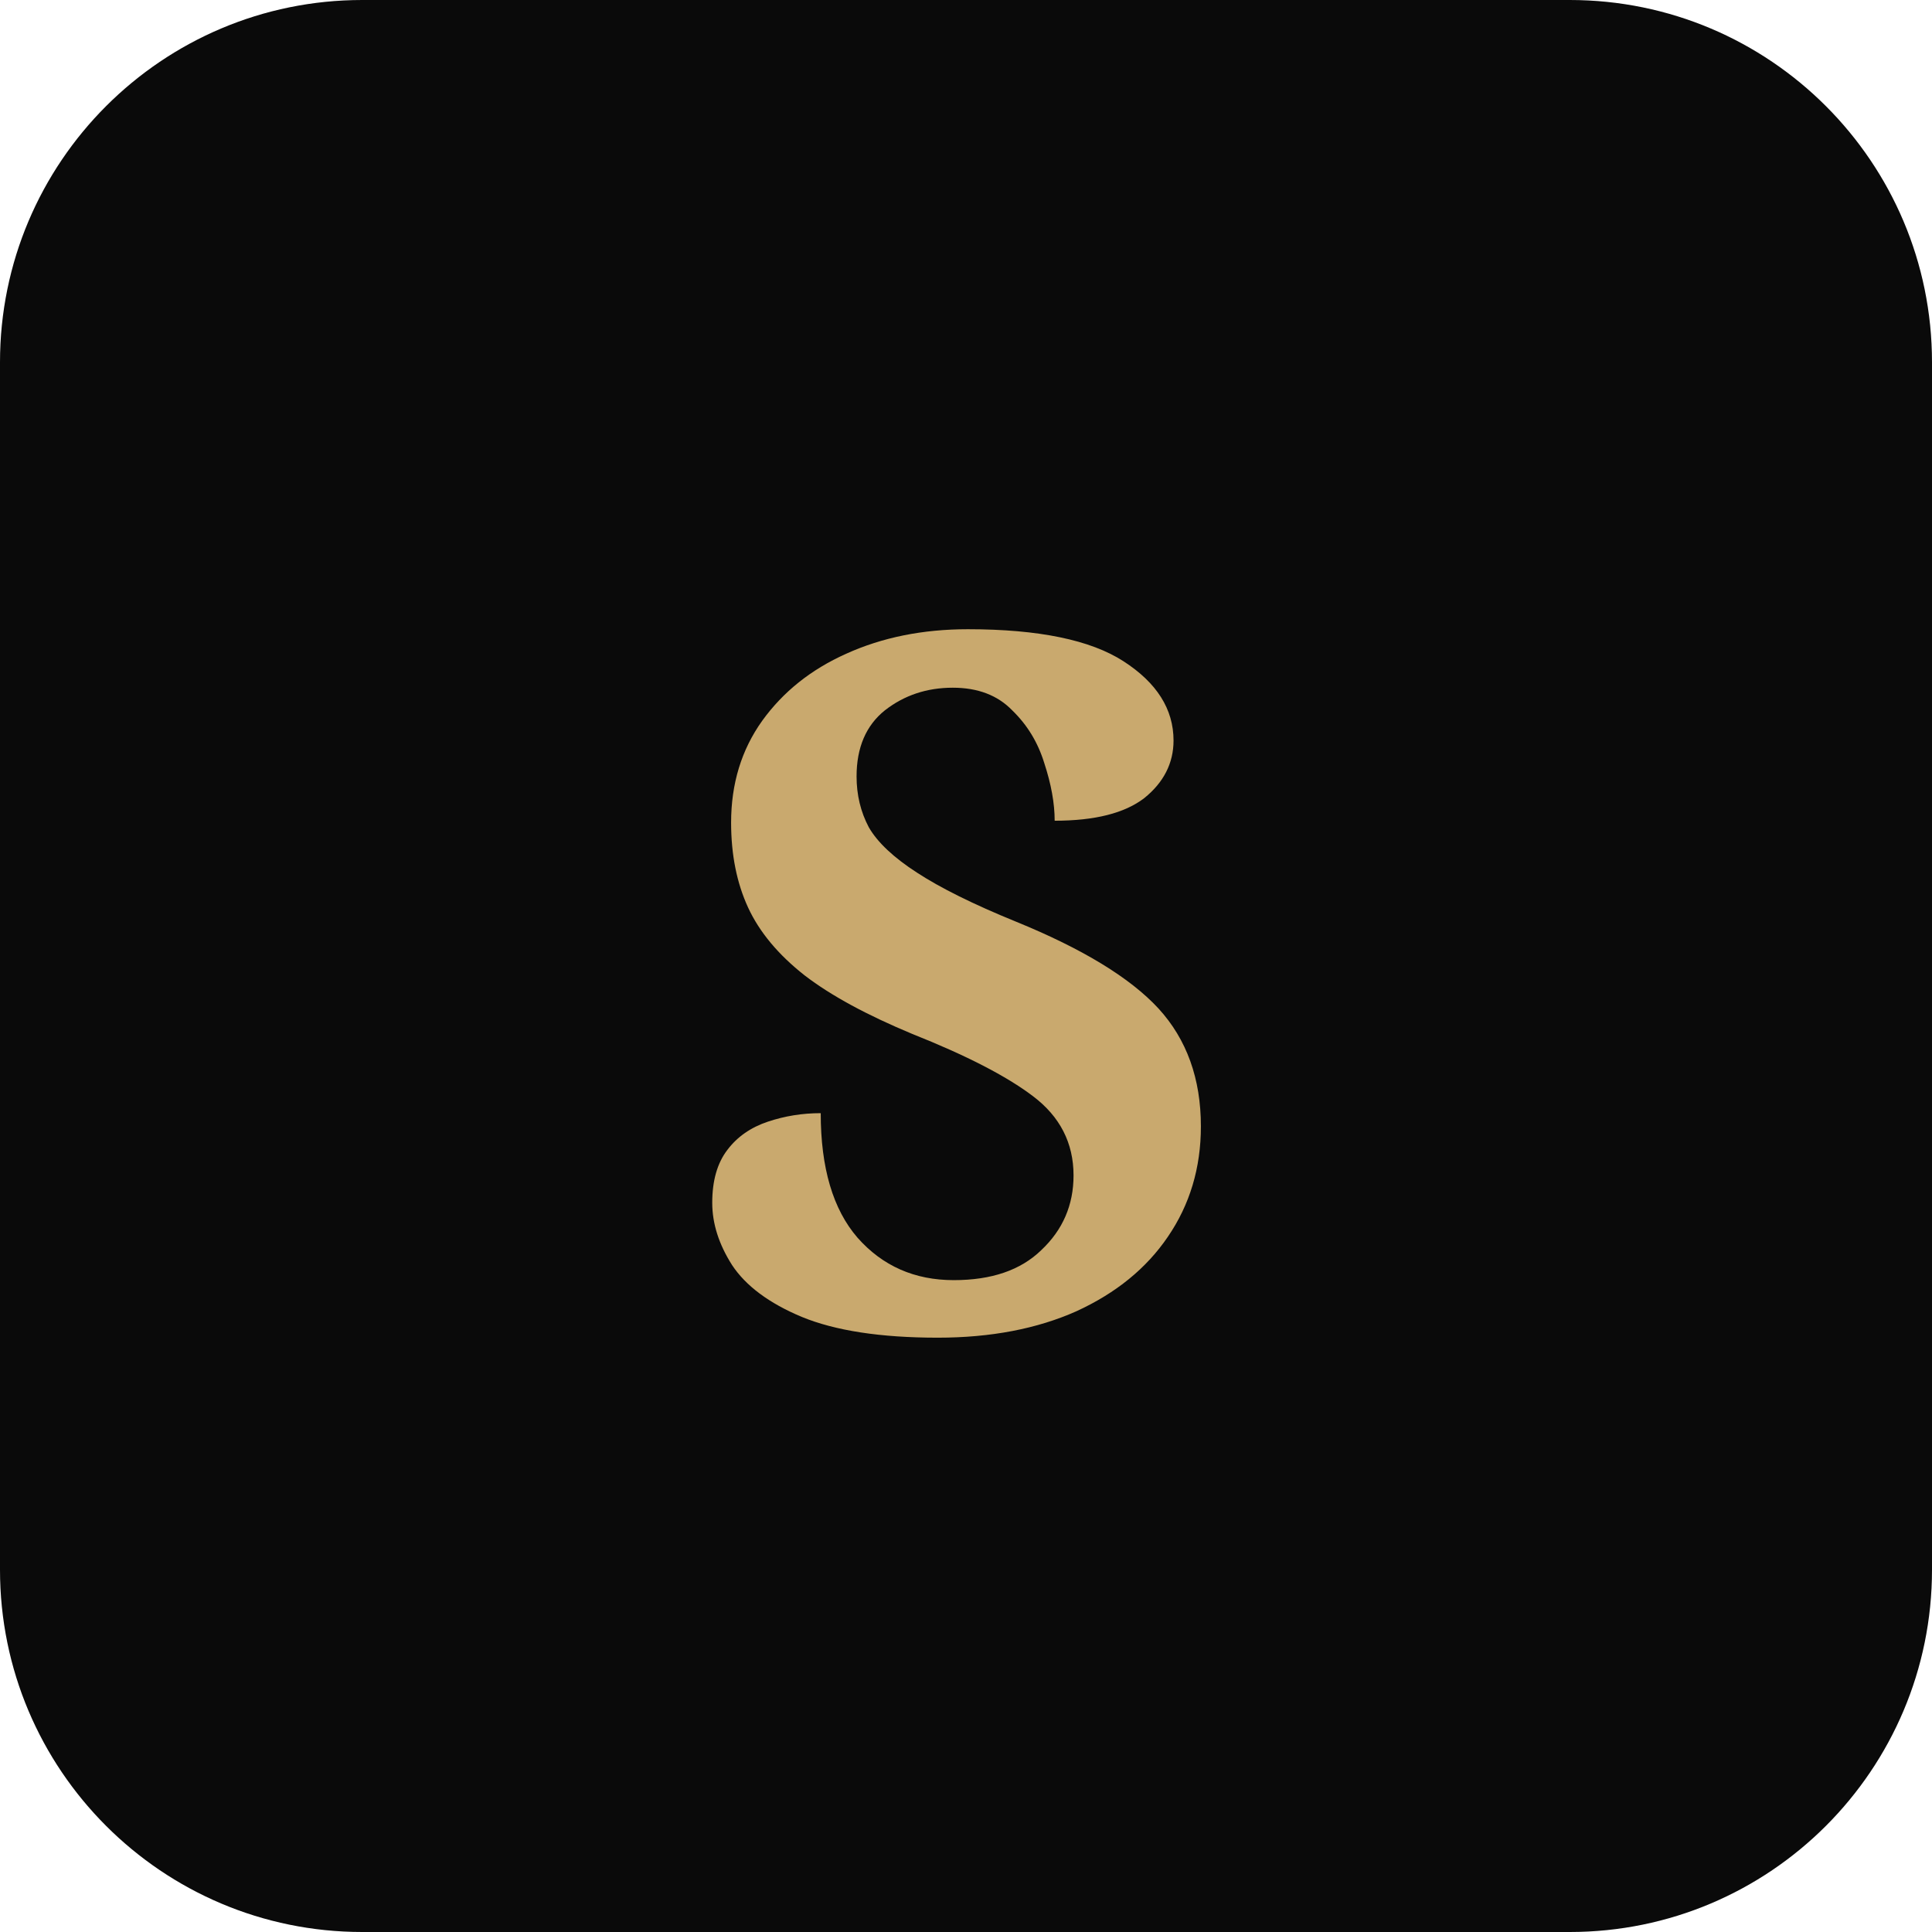
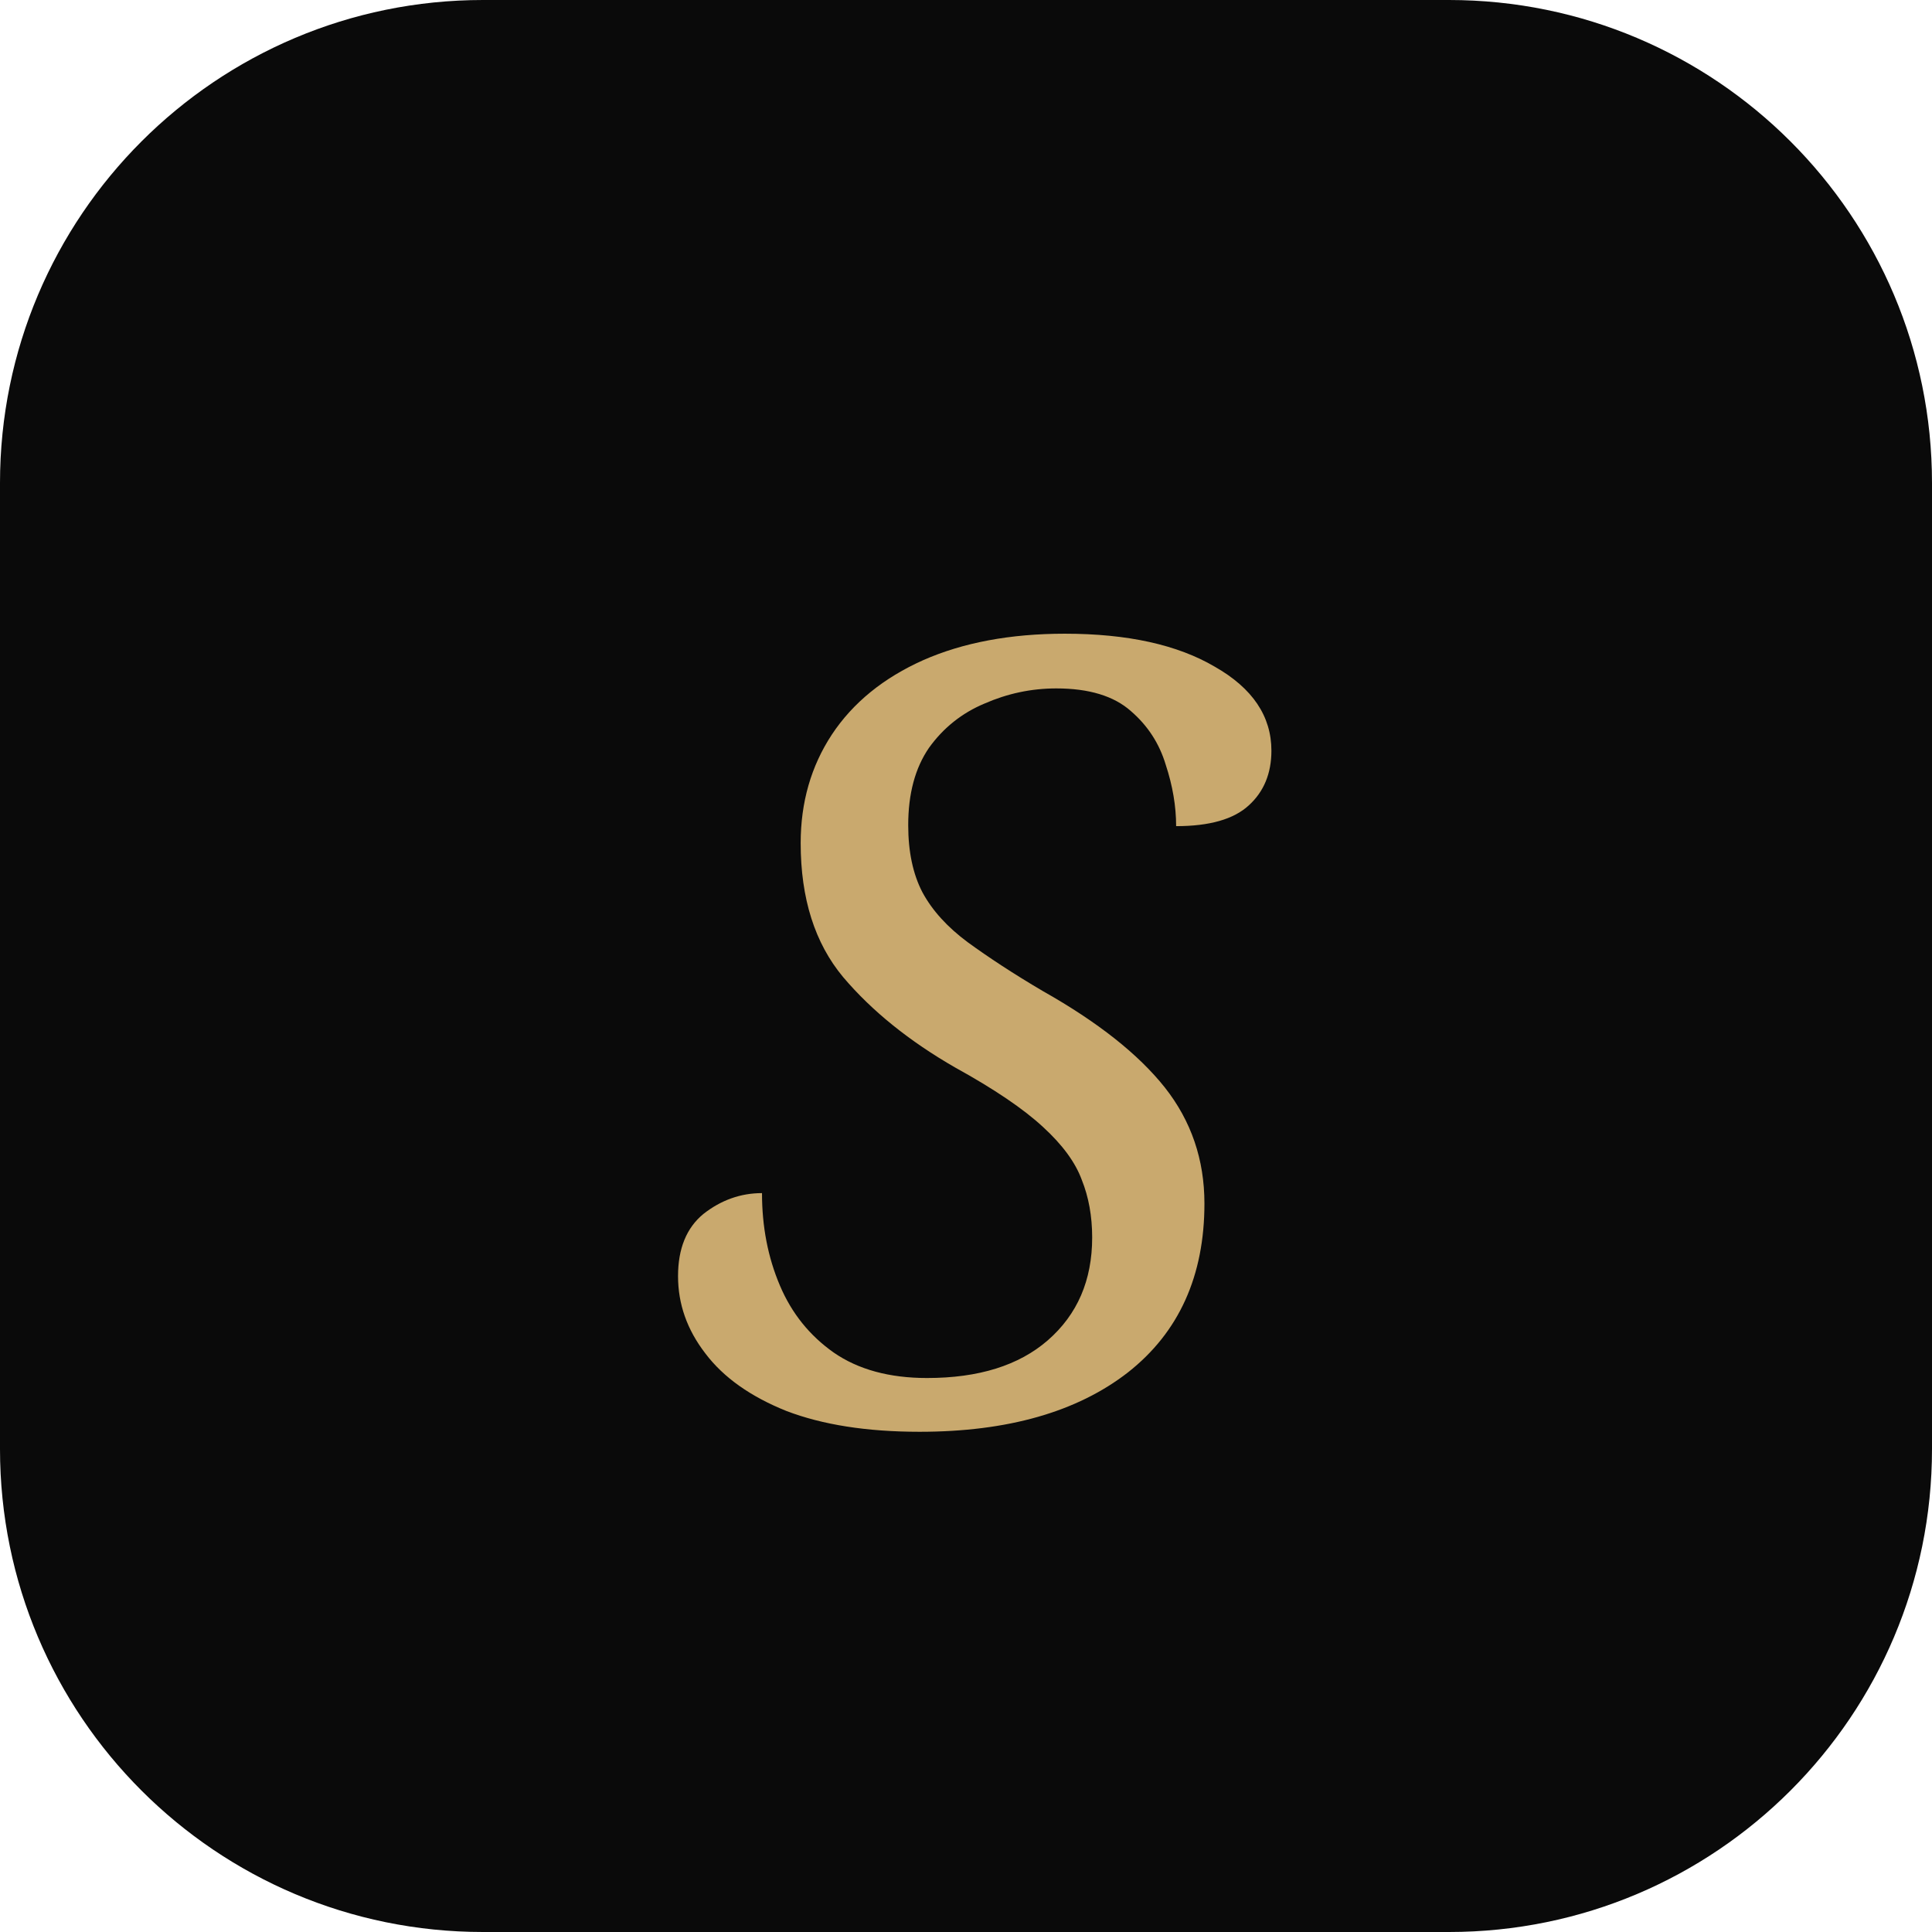
- <svg xmlns="http://www.w3.org/2000/svg" width="32" height="32" viewBox="0 0 32 32">
-   <rect width="32" height="32" rx="6" fill="#0A0A0A" />
-   <text x="16" y="22" text-anchor="middle" font-family="Georgia, serif" font-size="16" font-weight="bold" fill="#C9A96E">S</text>
+ <svg xmlns="http://www.w3.org/2000/svg" viewBox="0 0 32 32">
+   <rect width="32" height="32" rx="8" fill="#0A0A0A" />
+   <text x="50%" y="54%" dominant-baseline="middle" text-anchor="middle" font-family="Georgia,serif" font-size="18" font-style="italic" fill="#C9A96E">S</text>
</svg>
